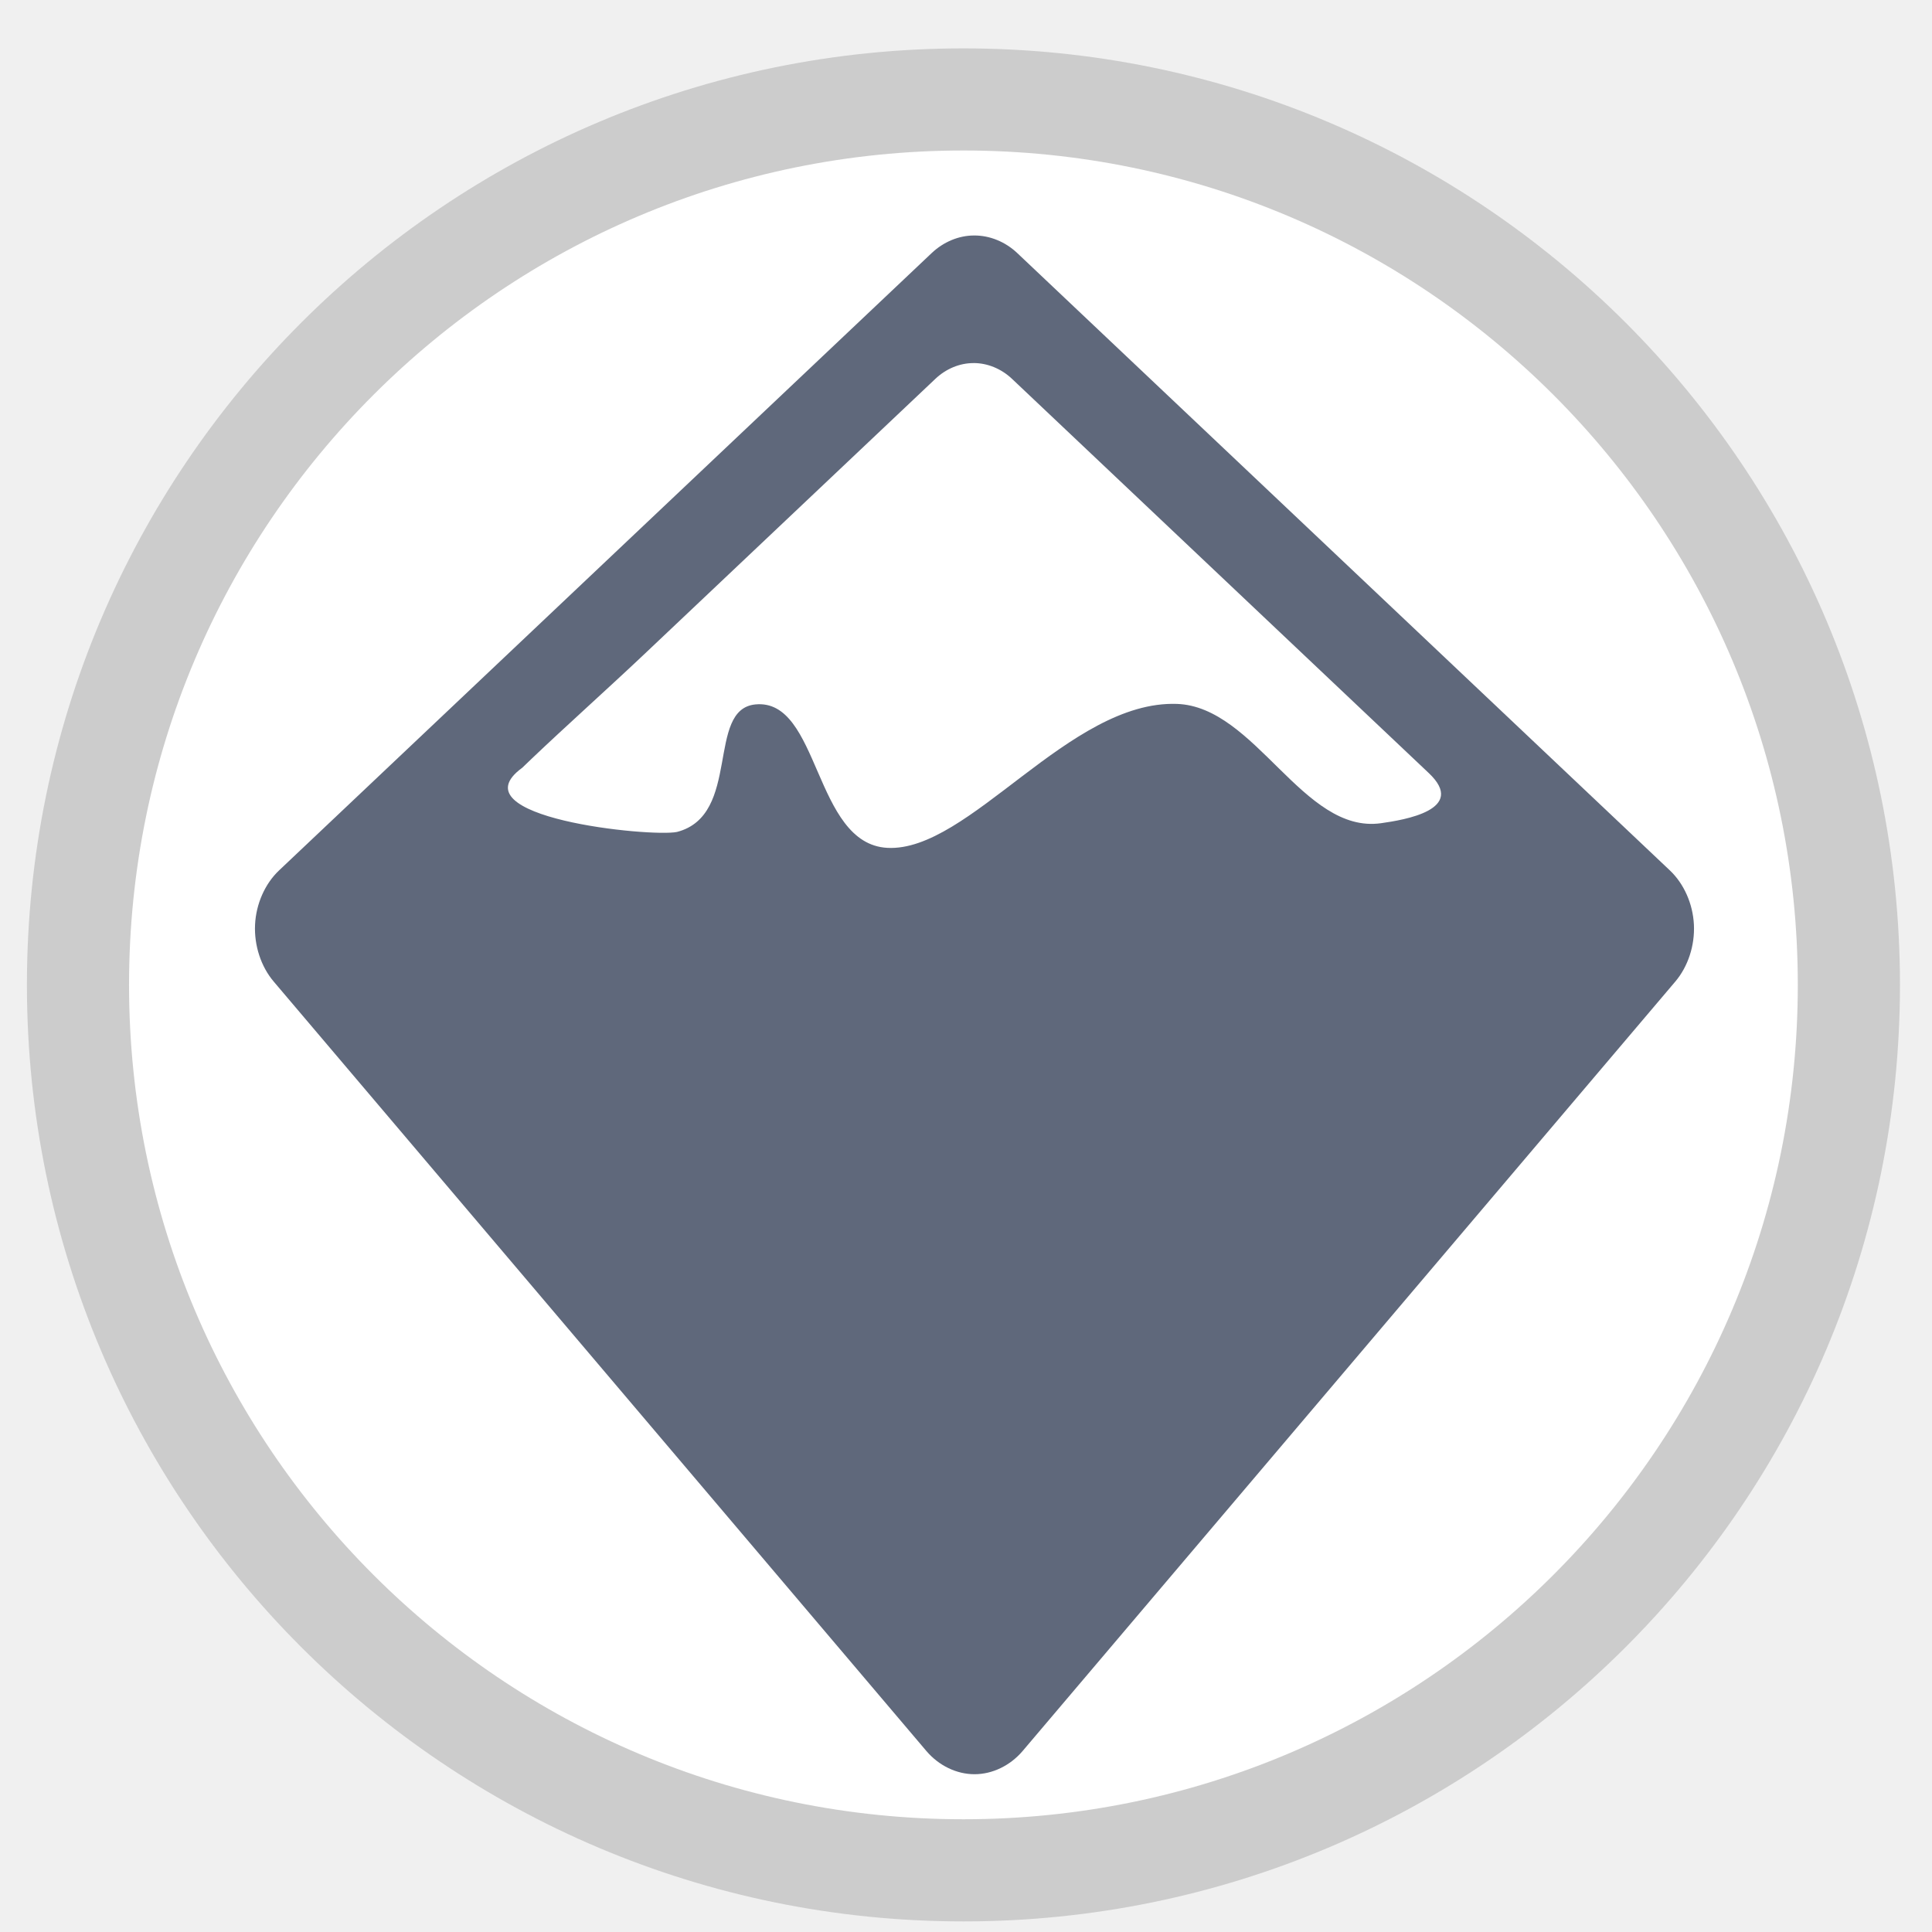
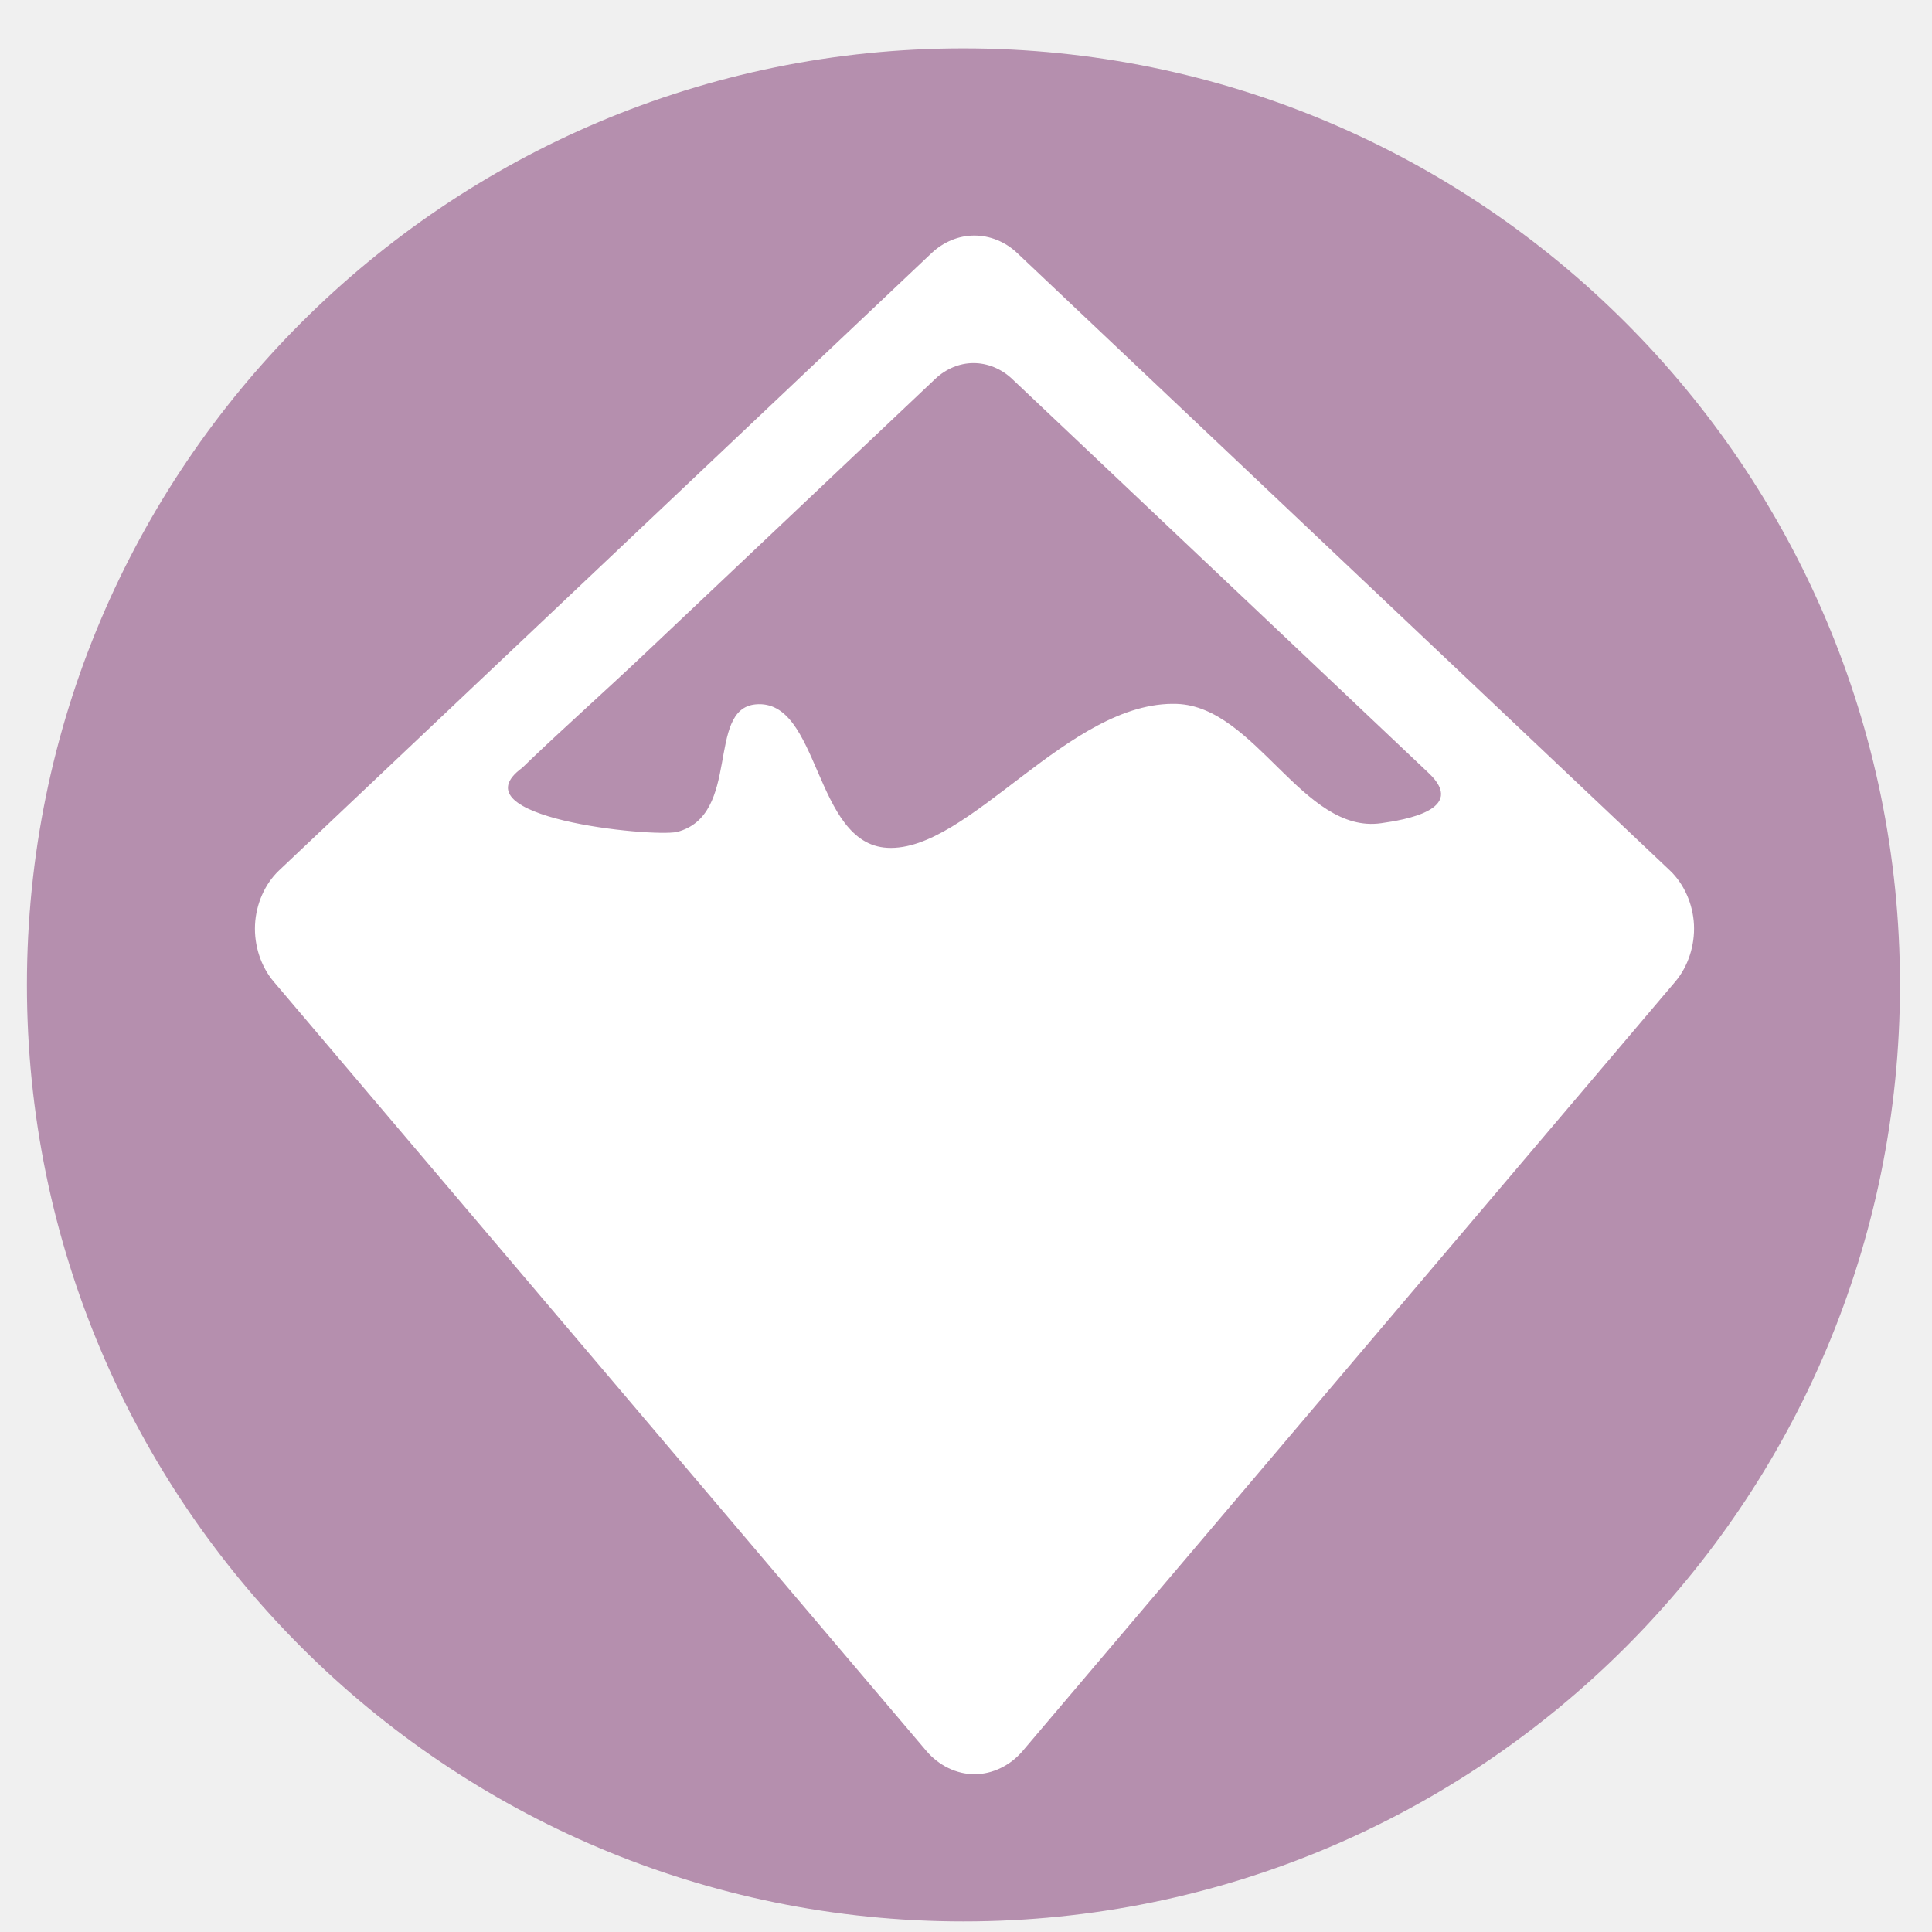
<svg xmlns="http://www.w3.org/2000/svg" height="48" width="48" version="1.1" id="svg6">
  <defs id="defs10">
    <clipPath id="_clip2">
      <path d="m 362.691,209.643 h 9.844 v 36.359 H 65.488 v 33.244 H 33.142 V 176.398 h 32.346 v 33.245 H 226.136 V 68.456 h 36.772 z M 258.482,114.224 v 95.419 h 67.436 z" id="path44" />
    </clipPath>
    <clipPath id="_clip3">
      <path d="m 222.648,71.647 v 137.967 h 20.733 V 71.647 Z" id="path47" />
    </clipPath>
    <clipPath id="_clip4">
      <path d="m 246.665,71.675 99.352,137.968 H 366.75 L 267.398,71.675 Z" id="path54" />
    </clipPath>
    <clipPath id="_clip5">
      <path d="m 86.76,328.6 c -0.209,0.14 -0.307,0.397 -0.242,0.64 0.065,0.244 0.279,0.418 0.53,0.434 5.977,0.37 25.279,1.568 25.279,1.568 l -4.458,-16.639 c 0,0 -16.118,10.688 -21.109,13.997 z" id="path73" />
    </clipPath>
  </defs>
-   <circle cx="23.941" cy="31.535" fill="#74a2f3" opacity=".99" r="13.233" transform="matrix(1.758306 0 0 1.758306 -18.15909 -30.97875)" id="circle2" style="fill:#cccccc;fill-opacity:1" />
-   <ellipse cx="23.936" cy="24.469" fill="#74a2f3" opacity="0.99" id="circle878" style="fill:#ffffff;fill-opacity:1;stroke-width:1.567" rx="20.73" ry="20.73" />
+   <path id="circle2" style="opacity:0.99;fill:#b48ead;fill-opacity:1" transform="matrix(1.758306 0 0 1.758306 -18.15909 -30.97875)" d="M 37.174,31.535 A 13.233,13.233 0 0 1 23.941,44.768 13.233,13.233 0 0 1 10.708,31.535 13.233,13.233 0 0 1 23.941,18.302 13.233,13.233 0 0 1 37.174,31.535 Z" />
  <g fill-rule="evenodd" transform="matrix(0.8442866,0,0,0.8442866,4.443088,-844.0353)" id="g6">
-     <path d="m 23.402,1006.632 c -0.452,0 -0.901,0.189 -1.248,0.517 l -19.206,18.168 c -0.414,0.392 -0.676,0.985 -0.705,1.596 -0.029,0.611 0.174,1.232 0.548,1.673 l 19.206,22.642 c 0.366,0.431 0.89,0.684 1.417,0.684 0.527,0 1.051,-0.253 1.417,-0.684 l 19.206,-22.642 c 0.374,-0.441 0.577,-1.062 0.547,-1.674 -0.03,-0.611 -0.292,-1.203 -0.706,-1.595 l -19.206,-18.168 c -0.353,-0.334 -0.811,-0.52 -1.27,-0.517 z" fill="#525260" id="path2" style="fill:#5f687b;fill-opacity:1" />
-     <path d="m 23.38,1010.387 c -0.404,0 -0.807,0.169 -1.117,0.463 l -8.595,8.13 c -1.007,0.952 -2.308,2.118 -3.28,3.044 -0.097,0.092 -0.191,0.183 -0.281,0.27 -2.017,1.467 3.787,2.049 4.551,1.89 1.902,-0.492 0.848,-3.612 2.31,-3.753 1.903,-0.183 1.708,4.102 3.88,4.221 2.399,0.132 5.351,-4.343 8.521,-4.236 2.318,0.079 3.709,3.834 6.006,3.511 0.673,-0.095 2.55,-0.395 1.408,-1.475 l -3.672,-3.473 -8.595,-8.13 c -0.316,-0.298 -0.726,-0.466 -1.137,-0.463 z" fill="#ffffff" id="path4" />
+     <path id="path2" style="fill:#ffffff;fill-opacity:1;stroke-width:0.844" d="M 24.201 5.852 C 23.82 5.852 23.44 6.01 23.146 6.287 L 6.932 21.627 C 6.582 21.958 6.361 22.458 6.336 22.975 C 6.311 23.491 6.483 24.015 6.799 24.387 L 23.016 43.502 C 23.325 43.866 23.766 44.08 24.211 44.08 C 24.656 44.08 25.099 43.866 25.408 43.502 L 41.623 24.387 C 41.939 24.014 42.111 23.489 42.086 22.973 C 42.061 22.457 41.838 21.958 41.488 21.627 L 25.273 6.287 C 24.976 6.005 24.589 5.849 24.201 5.852 z " transform="matrix(1.184432,0,0,1.184432,-5.262536,999.7024)" />
+     <path id="path4" style="stroke-width:0.844;fill:#b48ead;fill-opacity:0.992" d="M 24.182 9.021 C 23.84 9.021 23.501 9.164 23.238 9.412 L 15.982 16.275 C 15.132 17.079 14.034 18.063 13.213 18.846 C 13.131 18.923 13.052 19.001 12.977 19.074 C 11.274 20.313 16.173 20.805 16.818 20.67 C 18.424 20.255 17.535 17.619 18.77 17.5 C 20.376 17.346 20.211 20.964 22.045 21.064 C 24.071 21.176 26.562 17.398 29.238 17.488 C 31.195 17.555 32.372 20.726 34.311 20.453 C 34.879 20.373 36.462 20.121 35.498 19.209 L 32.398 16.275 L 25.143 9.412 C 24.876 9.16 24.529 9.019 24.182 9.021 z " transform="matrix(1.184432,0,0,1.184432,-5.262536,999.7024)" />
  </g>
</svg>
